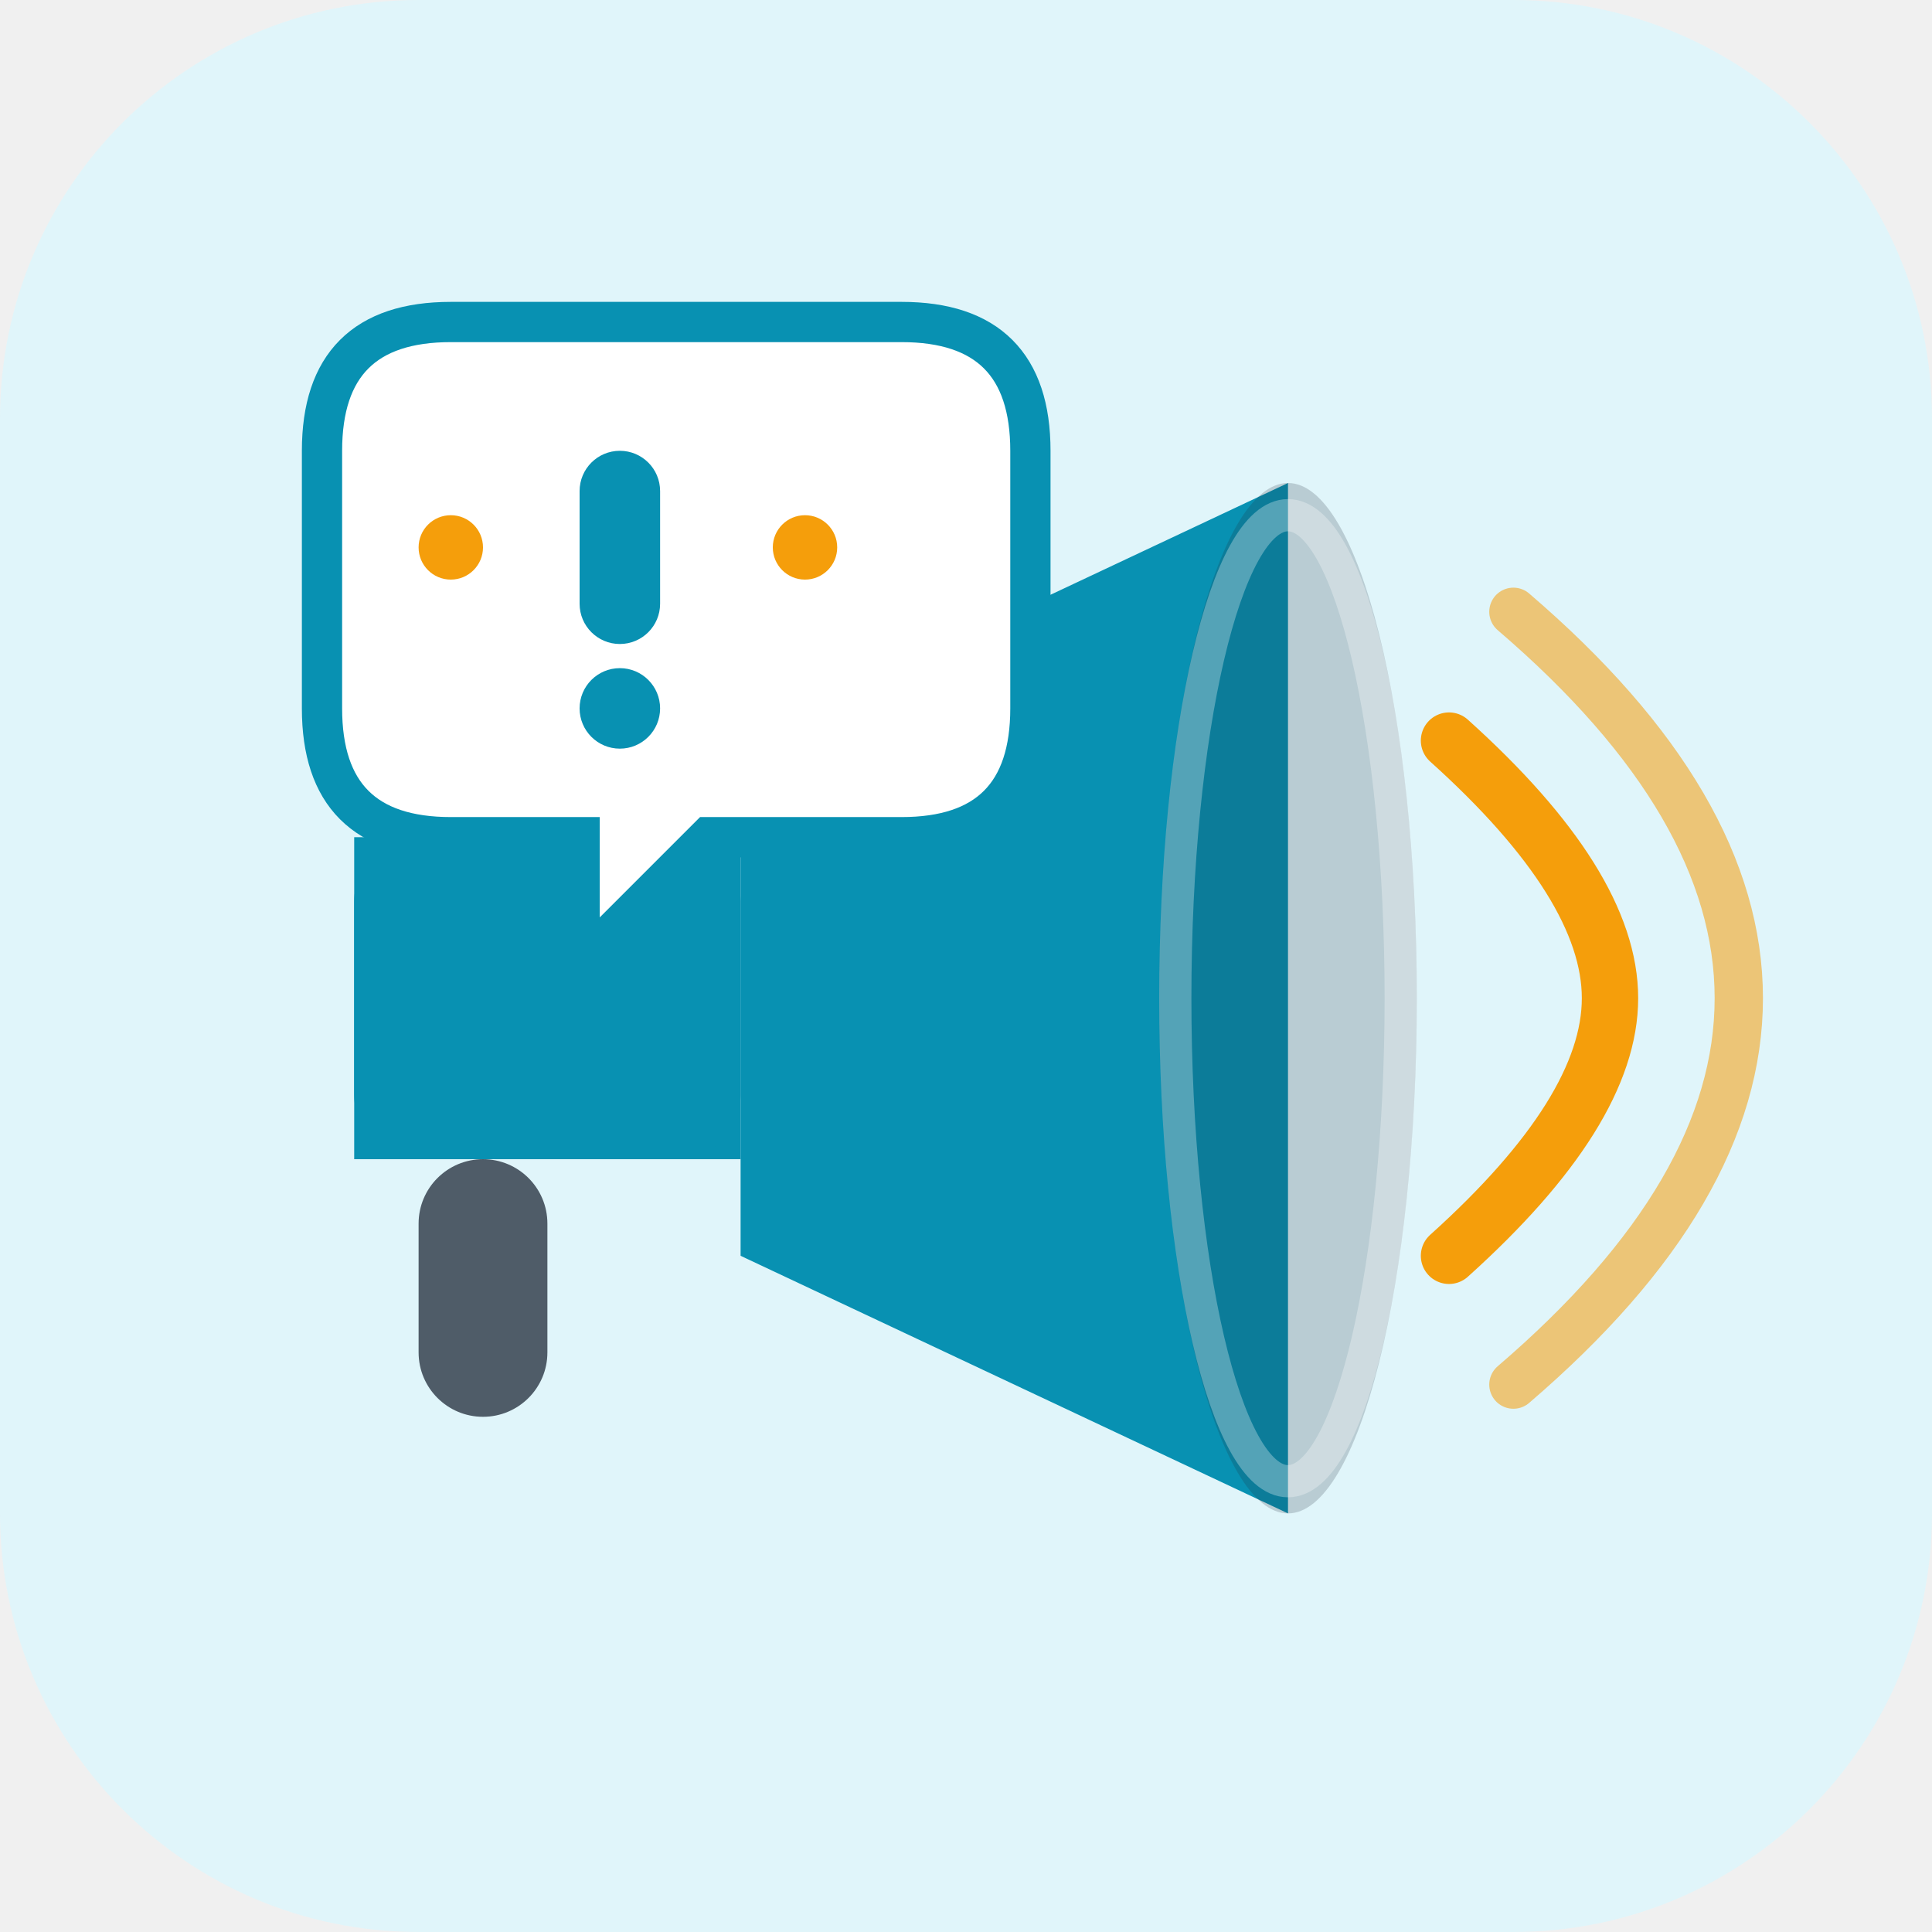
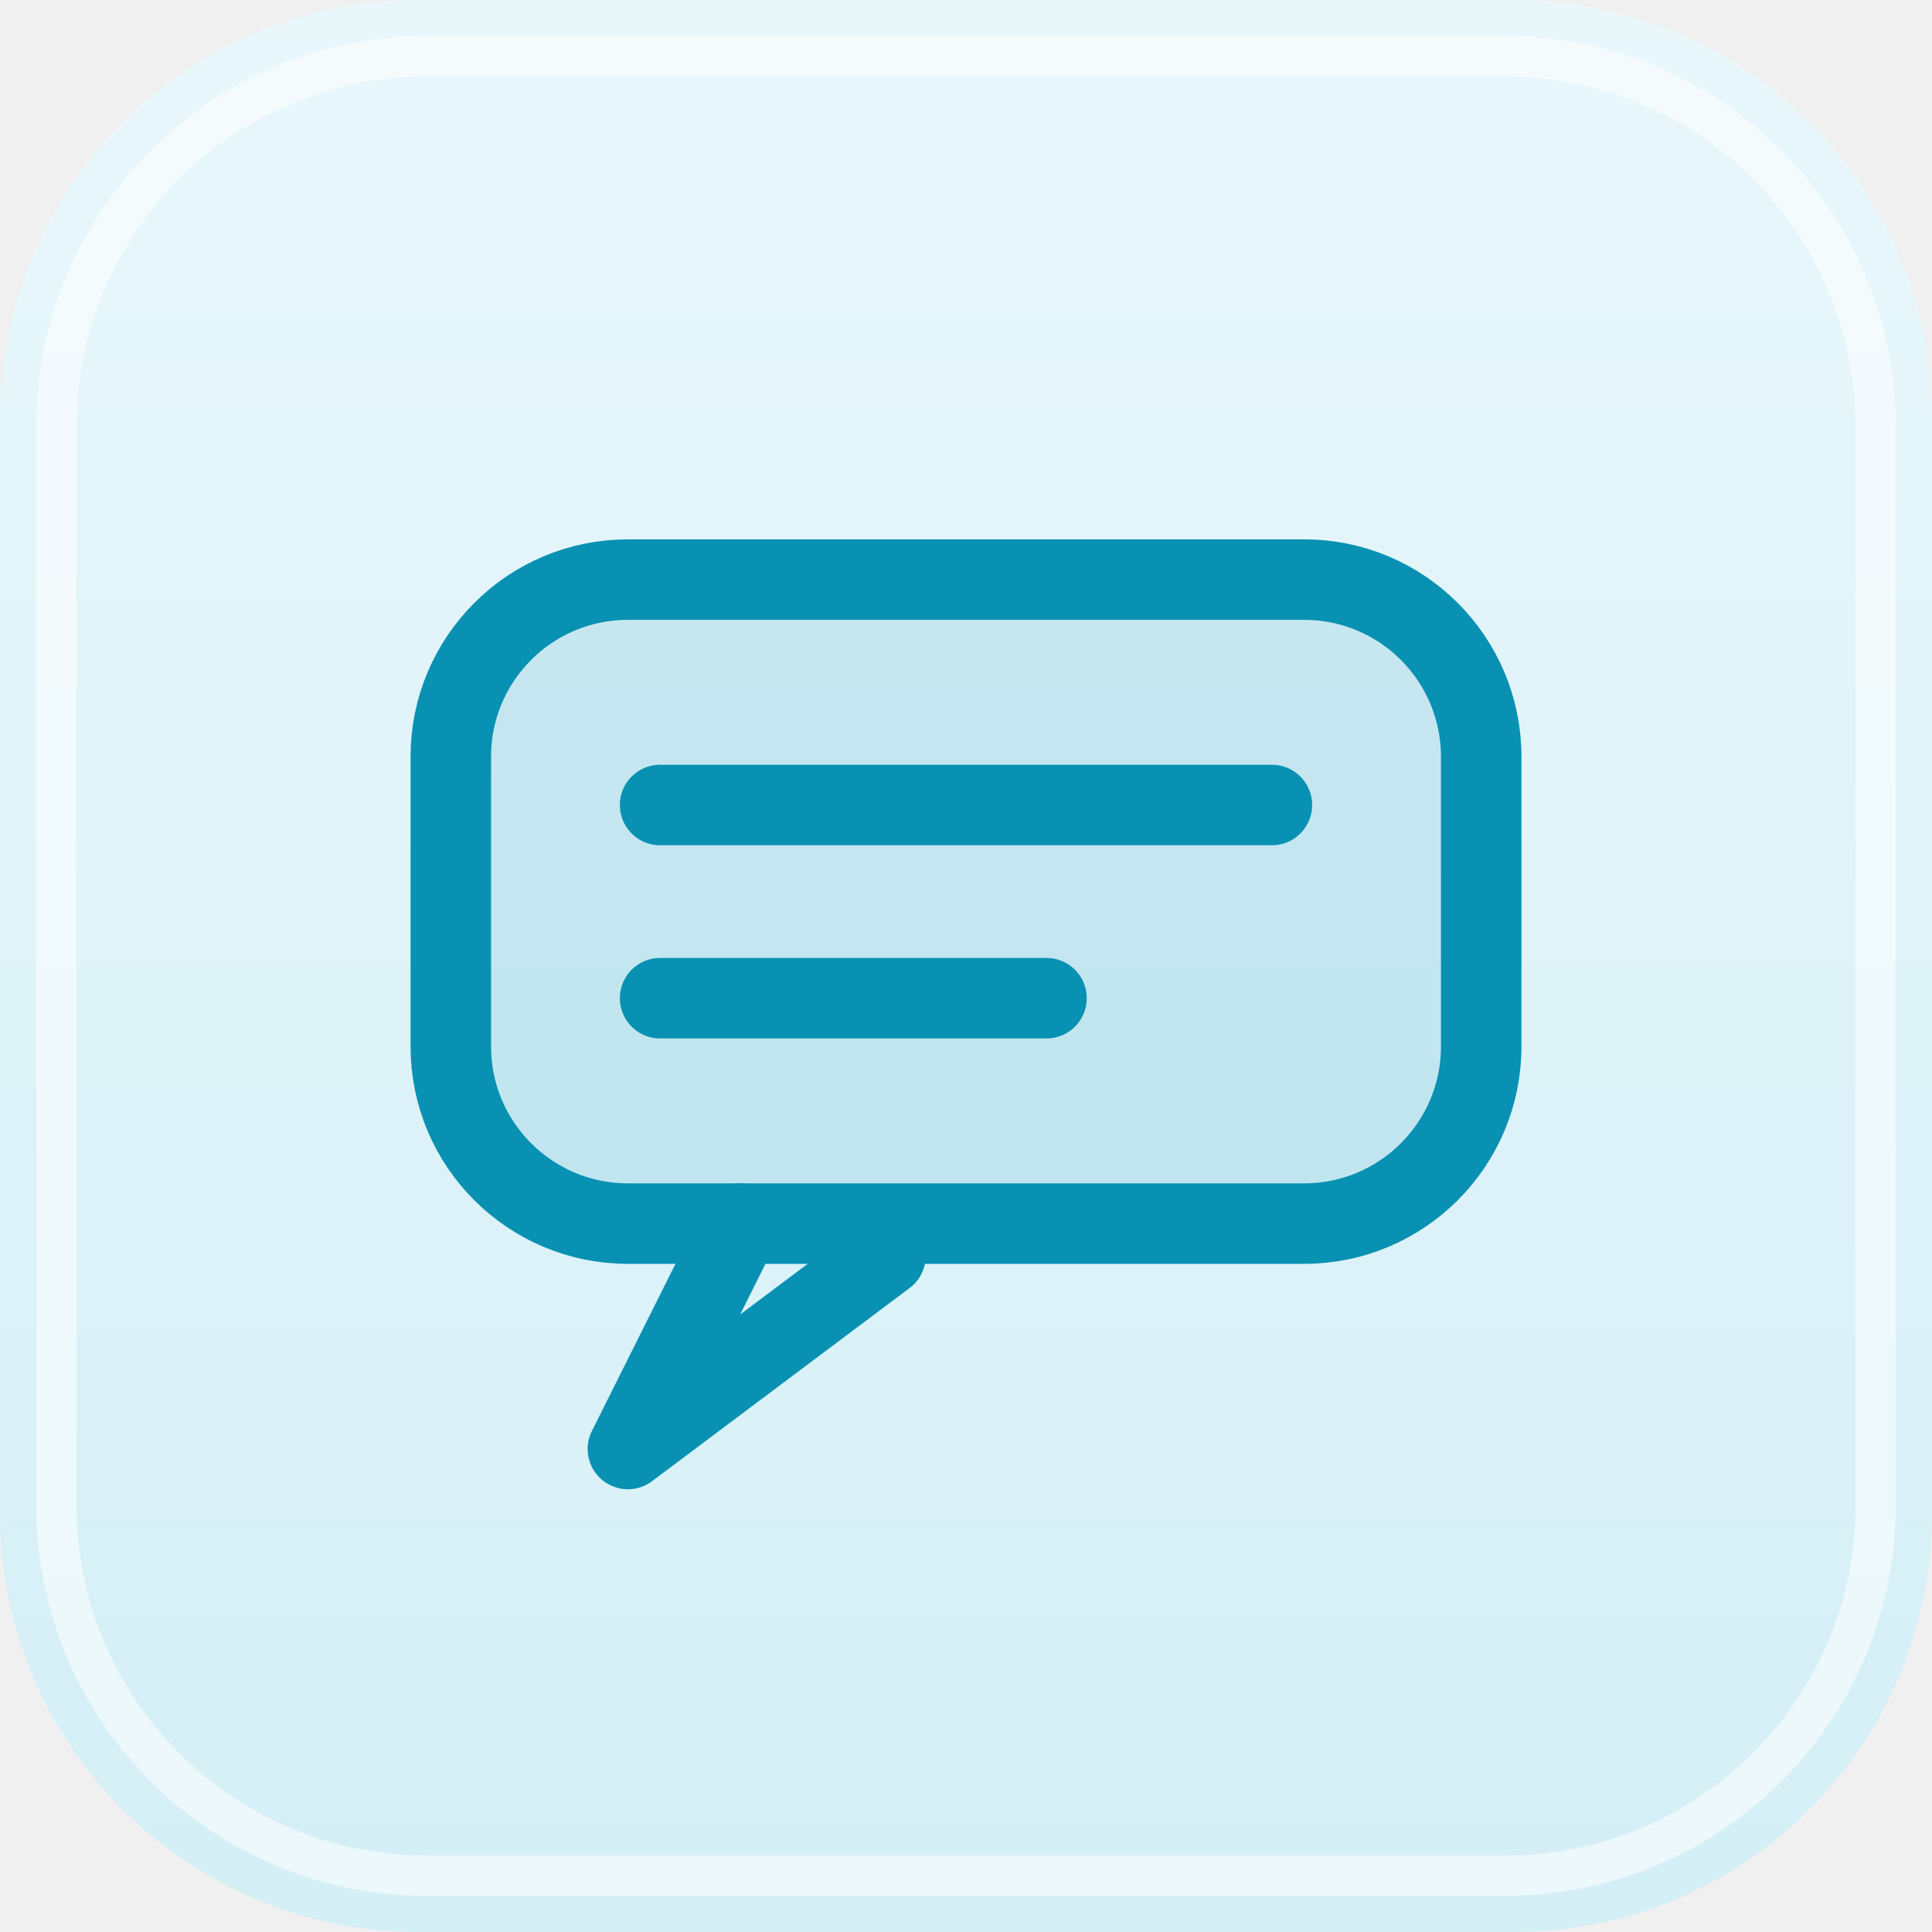
- <svg xmlns="http://www.w3.org/2000/svg" viewBox="0 0 120 120" role="img" aria-label="표현의 자유">
-   <rect width="120" height="120" rx="26" fill="#e0f5fa" />
-   <path d="M22 52 L22 72 L46 72 L46 52 Z" fill="#0891b2" rx="4" />
-   <rect x="22" y="52" width="24" height="20" rx="4" fill="#0891b2" />
-   <path d="M46 46 L80 30 L80 94 L46 78 Z" fill="#0891b2" />
-   <ellipse cx="80" cy="62" rx="8" ry="32" fill="#1f2937" opacity="0.2" />
-   <ellipse cx="80" cy="62" rx="7" ry="30" fill="none" stroke="#ffffff" stroke-width="2" opacity="0.3" />
-   <rect x="26" y="72" width="8" height="16" rx="4" fill="#1f2937" opacity="0.75" />
-   <path d="M90 46 Q100 55 100 62 Q100 69 90 78" stroke="#f59e0b" stroke-width="3.5" stroke-linecap="round" fill="none" />
-   <path d="M94 38 Q108 50 108 62 Q108 74 94 86" stroke="#f59e0b" stroke-width="3" stroke-linecap="round" fill="none" opacity="0.55" />
-   <path d="M20 28 Q20 20 28 20 L56 20 Q64 20 64 28 L64 44 Q64 52 56 52 L44 52 L36 60 L36 52 L28 52 Q20 52 20 44 Z" fill="#ffffff" stroke="#0891b2" stroke-width="2.5" />
-   <rect x="36" y="28" width="5" height="12" rx="2.5" fill="#0891b2" />
-   <circle cx="38.5" cy="44" r="2.5" fill="#0891b2" />
-   <circle cx="50" cy="34" r="2" fill="#f59e0b" />
-   <circle cx="28" cy="34" r="2" fill="#f59e0b" />
+ <svg xmlns="http://www.w3.org/2000/svg" viewBox="0 0 120 120" role="img" aria-label="제21조 - 표현의 자유">
+   <defs>
+     <linearGradient id="g" x1="0" y1="0" x2="0" y2="1">
+       <stop offset="0" stop-color="#e9f7fb" />
+       <stop offset="1" stop-color="#d4eff6" />
+     </linearGradient>
+   </defs>
+   <rect width="120" height="120" rx="26" fill="url(#g)" />
+   <rect x="3.5" y="3.5" width="113" height="113" rx="23" fill="none" stroke="#ffffff" stroke-width="2.5" opacity="0.55" />
+   <rect x="28" y="36" width="64" height="40" rx="11" fill="#0891b2" fill-opacity="0.13" stroke="#0891b2" stroke-width="5" stroke-linejoin="round" />
+   <path d="M46 76 l-7 14 16 -12" stroke="#0891b2" stroke-width="5" stroke-linecap="round" stroke-linejoin="round" fill="none" />
+   <path d="M41 50 h38 M41 62 h24" stroke="#0891b2" stroke-width="5" stroke-linecap="round" stroke-linejoin="round" fill="none" />
</svg>
